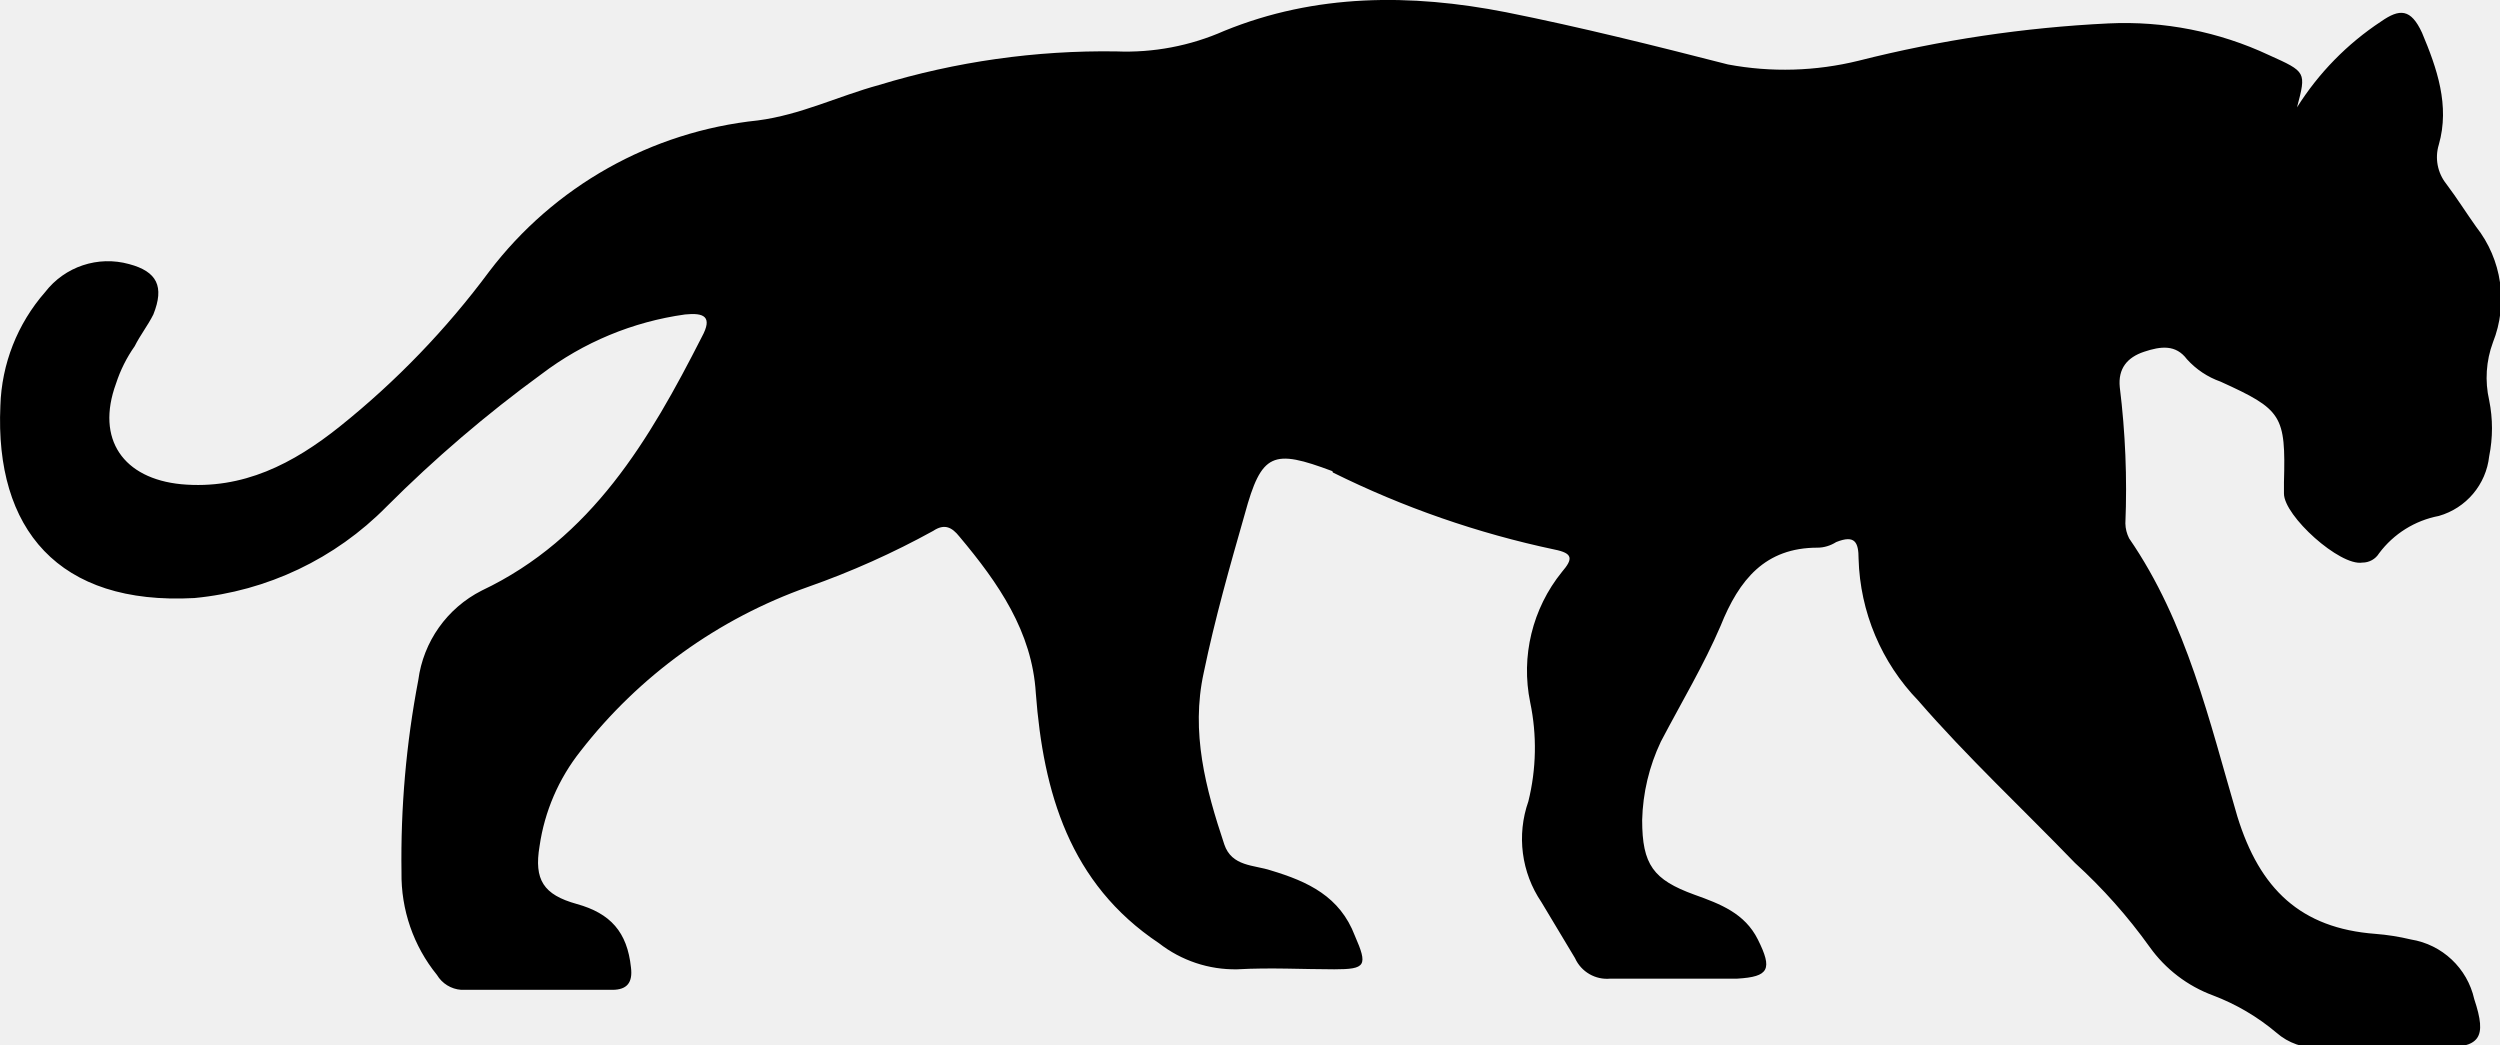
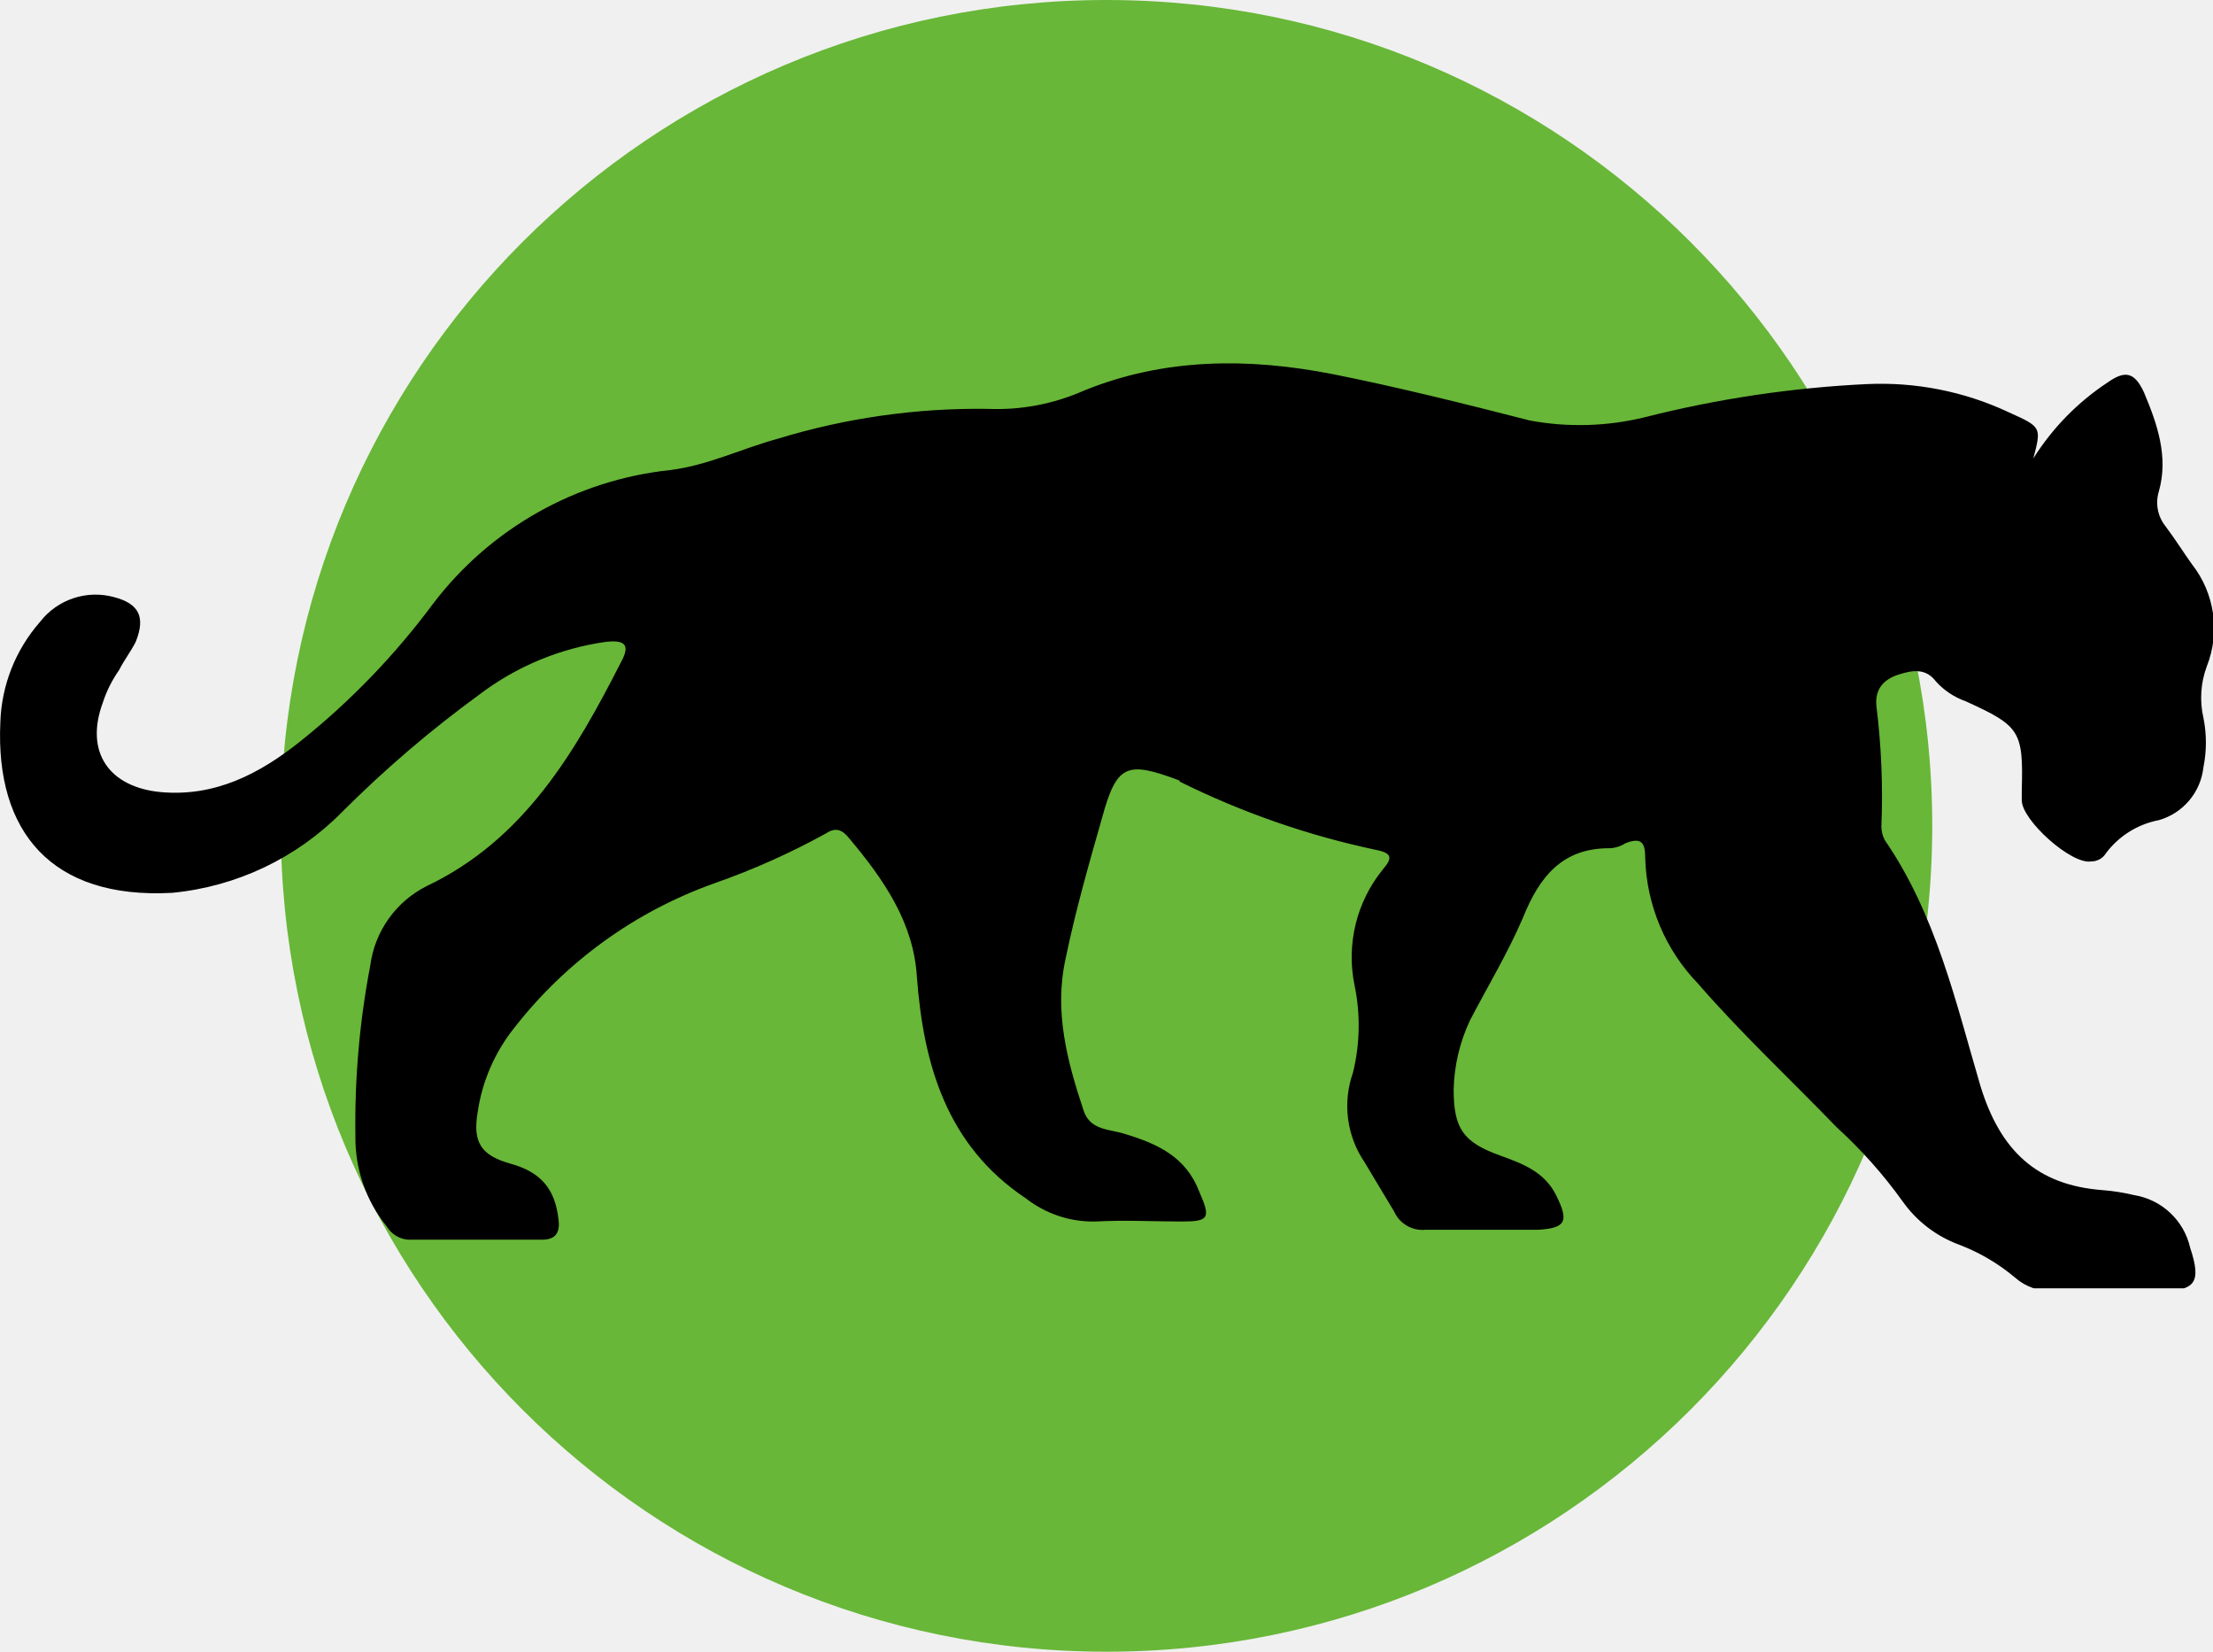
- <svg xmlns="http://www.w3.org/2000/svg" viewBox="0 0 268 112" fill="none">
-   <path d="M246.24 11.51a30.4 30.4 0 0 1 9-9.2c2-1.4 3.2-1.4 4.4 1.2 1.6 3.8 3 7.8 1.8 12a4.59 4.59 0 0 0 .8 4.2c1.2 1.6 2.2 3.2 3.2 4.6a12.54 12.54 0 0 1 1.8 12.4 10.86 10.86 0 0 0-.4 6.2c.4 1.98.4 4.02 0 6a7.5 7.5 0 0 1-5.4 6.4 10.42 10.42 0 0 0-6.4 4 2.09 2.09 0 0 1-1.8 1c-2.4.4-8.4-5-8.4-7.4v-1.2c.2-7.2-.2-7.8-6.8-10.8a8.78 8.78 0 0 1-3.6-2.4c-1.2-1.6-2.8-1.4-4.6-.8-1.8.6-2.8 1.8-2.6 3.8.6 4.85.8 9.73.6 14.6.01.56.15 1.1.4 1.6 6.2 9 8.6 19.6 11.6 29.8 2.4 7.8 6.8 12 14.8 12.6 1.28.1 2.55.3 3.8.6a8.32 8.32 0 0 1 6.8 6.4c1.4 4.2.6 5.2-3.6 5.2h-13a6.48 6.48 0 0 1-4.6-1.6 23.39 23.39 0 0 0-6.8-4 14.53 14.53 0 0 1-6.8-5.2 57.17 57.17 0 0 0-8-9c-5.6-5.8-11.6-11.4-16.8-17.4a22.77 22.77 0 0 1-6.4-15.2c0-1.8-.4-2.6-2.4-1.8-.6.38-1.3.6-2 .6-5.6 0-8.4 3.4-10.4 8.4-1.8 4.2-4.2 8.2-6.4 12.4a20.8 20.8 0 0 0-2 8.4c0 4.8 1.2 6.4 5.6 8 2.8 1 5.4 2 6.8 4.8 1.6 3.2 1.2 4-2.2 4.2h-13.6a3.76 3.76 0 0 1-3.8-2.2l-3.6-6a12.1 12.1 0 0 1-1.4-10.8c.86-3.47.93-7.1.2-10.6a16.84 16.84 0 0 1 3.4-14c1.2-1.4 1.2-2-.8-2.4a100.13 100.13 0 0 1-23.74-8.25.2.2 0 0 1-.06-.15c-6.4-2.4-7.6-2-9.4 4.6-1.6 5.6-3.2 11.2-4.4 17-1.4 6.4.2 12.4 2.2 18.4.8 2.4 3.2 2.2 5 2.8 4 1.2 7.4 2.8 9 7 1.4 3.2 1.2 3.6-2.2 3.6-3.4 0-6.8-.2-10.4 0-3.04.06-6-.93-8.4-2.8-9.6-6.4-12.4-16.2-13.2-26.8-.4-6.6-4-11.8-8.2-16.8-.8-1-1.6-1.4-2.8-.6a88.62 88.62 0 0 1-13.4 6 53.42 53.42 0 0 0-24.4 17.6 21.26 21.26 0 0 0-4.4 10.2c-.6 3.6.4 5.2 4 6.2s5.4 3 5.8 6.8c.2 1.6-.4 2.4-2 2.4h-16.2a3.3 3.3 0 0 1-2.6-1.6c-2.52-3.1-3.86-7-3.8-11-.1-6.9.5-13.8 1.8-20.6a12.6 12.6 0 0 1 6.8-9.6c11.8-5.6 18-16.2 23.6-27.2 1.2-2.2.2-2.6-1.8-2.4-5.6.78-10.9 2.98-15.4 6.4-5.9 4.3-11.45 9.05-16.6 14.2a33.34 33.34 0 0 1-20.6 9.8c-14.6.8-21.4-7.4-20.8-20.6.13-4.5 1.83-8.81 4.8-12.2a8.5 8.5 0 0 1 9-3c3 .8 3.8 2.4 2.6 5.4-.6 1.2-1.4 2.2-2 3.4a15 15 0 0 0-2 4c-2.2 6 .8 10.2 7 10.8 6.6.6 12-2.2 17-6.2a89.88 89.88 0 0 0 16-16.6 41.58 41.58 0 0 1 28.8-16.2c4.6-.6 8.6-2.6 13-3.8a83.01 83.01 0 0 1 25.4-3.6 26 26 0 0 0 11.6-2.2c9.8-4 20-4 30.2-2 8 1.6 16 3.6 23.8 5.6 4.64.87 9.41.73 14-.4a135.6 135.6 0 0 1 26.8-4c5.92-.28 11.83.88 17.2 3.4 4 1.8 4 1.8 3 5.6Z" fill="#000" />
+ <svg xmlns="http://www.w3.org/2000/svg" viewBox="0 0 268 200" fill="none">
+   <circle cx="134" cy="100" r="100" fill="#68B738" />
+   <g clip-path="url(#a)">
+     <path d="M246.24 55.51a30.4 30.4 0 0 1 9-9.2c2-1.4 3.2-1.4 4.4 1.2 1.6 3.8 3 7.8 1.8 12a4.59 4.59 0 0 0 .8 4.2c1.2 1.6 2.2 3.2 3.2 4.6a12.54 12.54 0 0 1 1.8 12.4 10.86 10.86 0 0 0-.4 6.2c.4 1.98.4 4.02 0 6a7.5 7.5 0 0 1-5.4 6.4 10.42 10.42 0 0 0-6.4 4 2.09 2.09 0 0 1-1.8 1c-2.4.4-8.4-5-8.4-7.4v-1.2c.2-7.2-.2-7.8-6.8-10.8a8.78 8.78 0 0 1-3.6-2.4c-1.2-1.6-2.8-1.4-4.6-.8-1.8.6-2.8 1.8-2.6 3.8.6 4.85.8 9.73.6 14.6.01.56.15 1.1.4 1.6 6.2 9 8.6 19.6 11.6 29.8 2.4 7.8 6.8 12 14.8 12.6 1.28.1 2.55.3 3.8.6a8.32 8.32 0 0 1 6.8 6.4c1.4 4.2.6 5.2-3.6 5.2h-13a6.48 6.48 0 0 1-4.6-1.6 23.39 23.39 0 0 0-6.8-4 14.53 14.53 0 0 1-6.8-5.2 57.16 57.16 0 0 0-8-9c-5.6-5.8-11.6-11.4-16.8-17.4a22.77 22.77 0 0 1-6.4-15.2c0-1.8-.4-2.6-2.4-1.8-.6.38-1.3.6-2 .6-5.6 0-8.4 3.4-10.4 8.4-1.8 4.2-4.2 8.2-6.4 12.4a20.8 20.8 0 0 0-2 8.4c0 4.8 1.2 6.4 5.6 8 2.8 1 5.4 2 6.8 4.8 1.6 3.2 1.2 4-2.2 4.2h-13.6a3.76 3.76 0 0 1-3.8-2.2l-3.6-6a12.1 12.1 0 0 1-1.4-10.8c.86-3.47.93-7.1.2-10.6a16.84 16.84 0 0 1 3.4-14c1.2-1.4 1.2-2-.8-2.4a100.17 100.17 0 0 1-23.74-8.25.2.2 0 0 1-.06-.15c-6.4-2.4-7.6-2-9.4 4.6-1.6 5.6-3.2 11.2-4.4 17-1.4 6.4.2 12.4 2.2 18.4.8 2.4 3.2 2.2 5 2.8 4 1.2 7.4 2.8 9 7 1.4 3.2 1.2 3.6-2.2 3.6-3.4 0-6.8-.2-10.4 0-3.04.06-6-.93-8.4-2.8-9.6-6.4-12.4-16.2-13.2-26.8-.4-6.6-4-11.8-8.2-16.8-.8-1-1.6-1.4-2.8-.6a88.63 88.63 0 0 1-13.4 6 53.42 53.42 0 0 0-24.4 17.6 21.26 21.26 0 0 0-4.4 10.2c-.6 3.6.4 5.2 4 6.2s5.4 3 5.8 6.8c.2 1.6-.4 2.4-2 2.4h-16.2a3.3 3.3 0 0 1-2.6-1.6c-2.52-3.1-3.86-7-3.8-11-.1-6.9.5-13.8 1.8-20.6a12.6 12.6 0 0 1 6.8-9.6c11.8-5.6 18-16.2 23.6-27.2 1.2-2.2.2-2.6-1.8-2.4-5.6.78-10.9 2.98-15.4 6.4-5.9 4.3-11.45 9.05-16.6 14.2a33.34 33.34 0 0 1-20.6 9.8c-14.6.8-21.4-7.4-20.8-20.6.13-4.5 1.83-8.81 4.8-12.2a8.5 8.5 0 0 1 9-3c3 .8 3.8 2.4 2.6 5.4-.6 1.2-1.4 2.2-2 3.4a15 15 0 0 0-2 4c-2.2 6 .8 10.2 7 10.8 6.6.6 12-2.2 17-6.2a89.88 89.88 0 0 0 16-16.6 41.58 41.58 0 0 1 28.8-16.2c4.6-.6 8.6-2.6 13-3.8a83.01 83.01 0 0 1 25.4-3.6 26 26 0 0 0 11.6-2.2c9.8-4 20-4 30.2-2 8 1.6 16 3.6 23.8 5.6 4.64.87 9.41.73 14-.4a135.6 135.6 0 0 1 26.8-4c5.92-.28 11.83.88 17.2 3.4 4 1.8 4 1.8 3 5.6Z" fill="#000" />
+   </g>
+   <defs>
+     <clipPath id="a">
+       <path fill="#fff" transform="translate(0 44)" d="M0 0h268v112h-268z" />
+     </clipPath>
+   </defs>
</svg>
